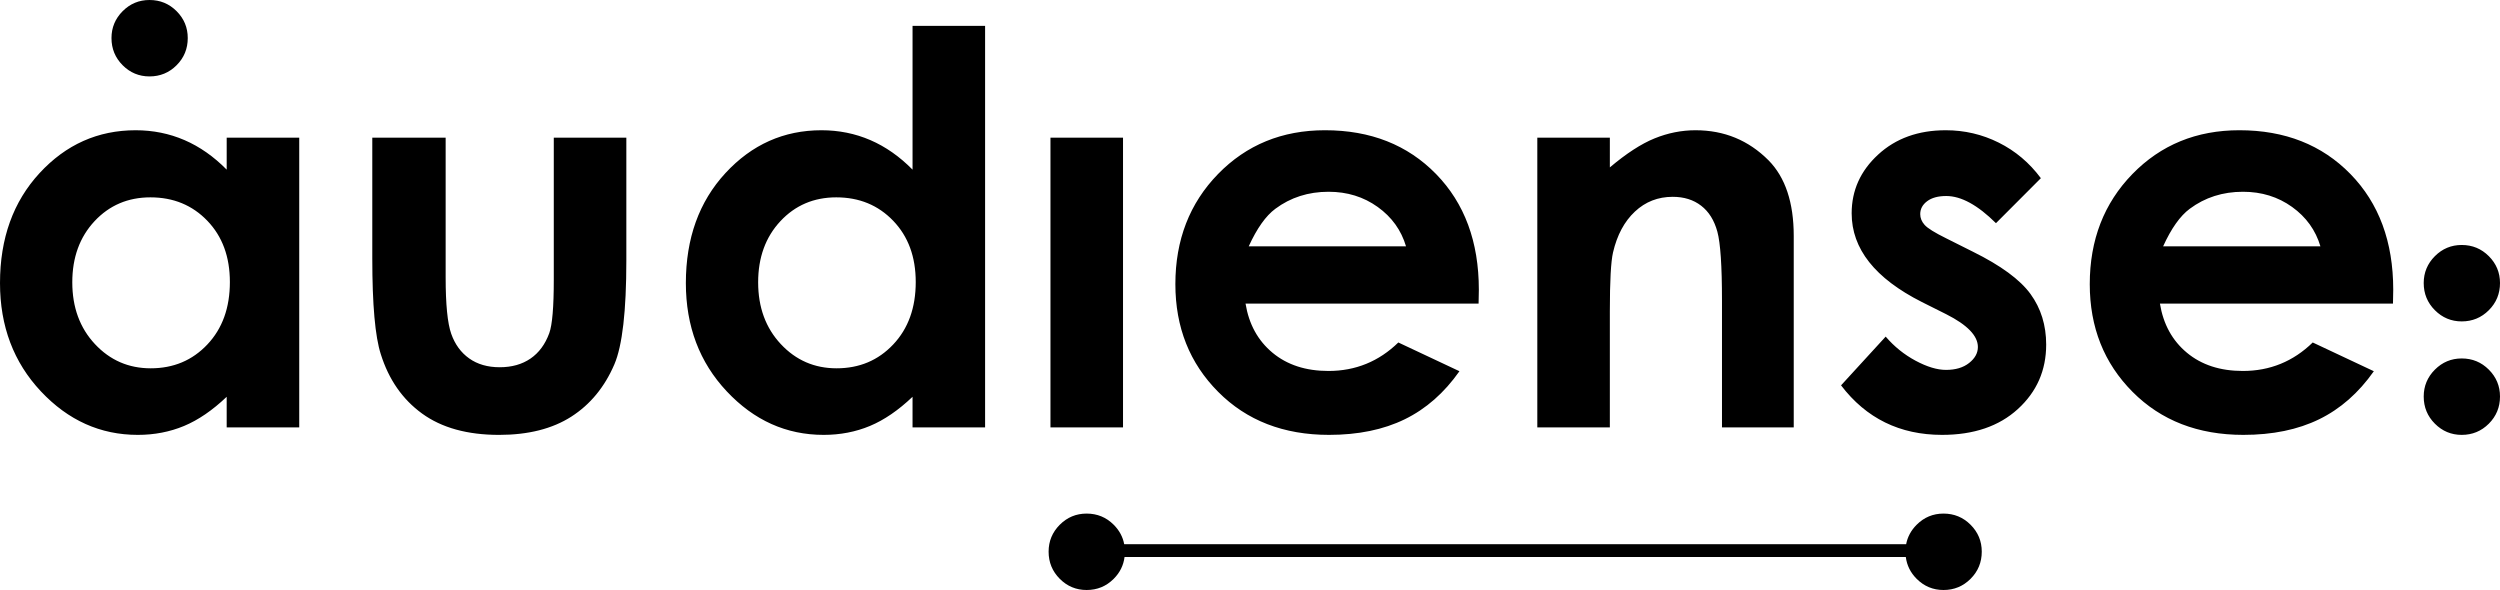
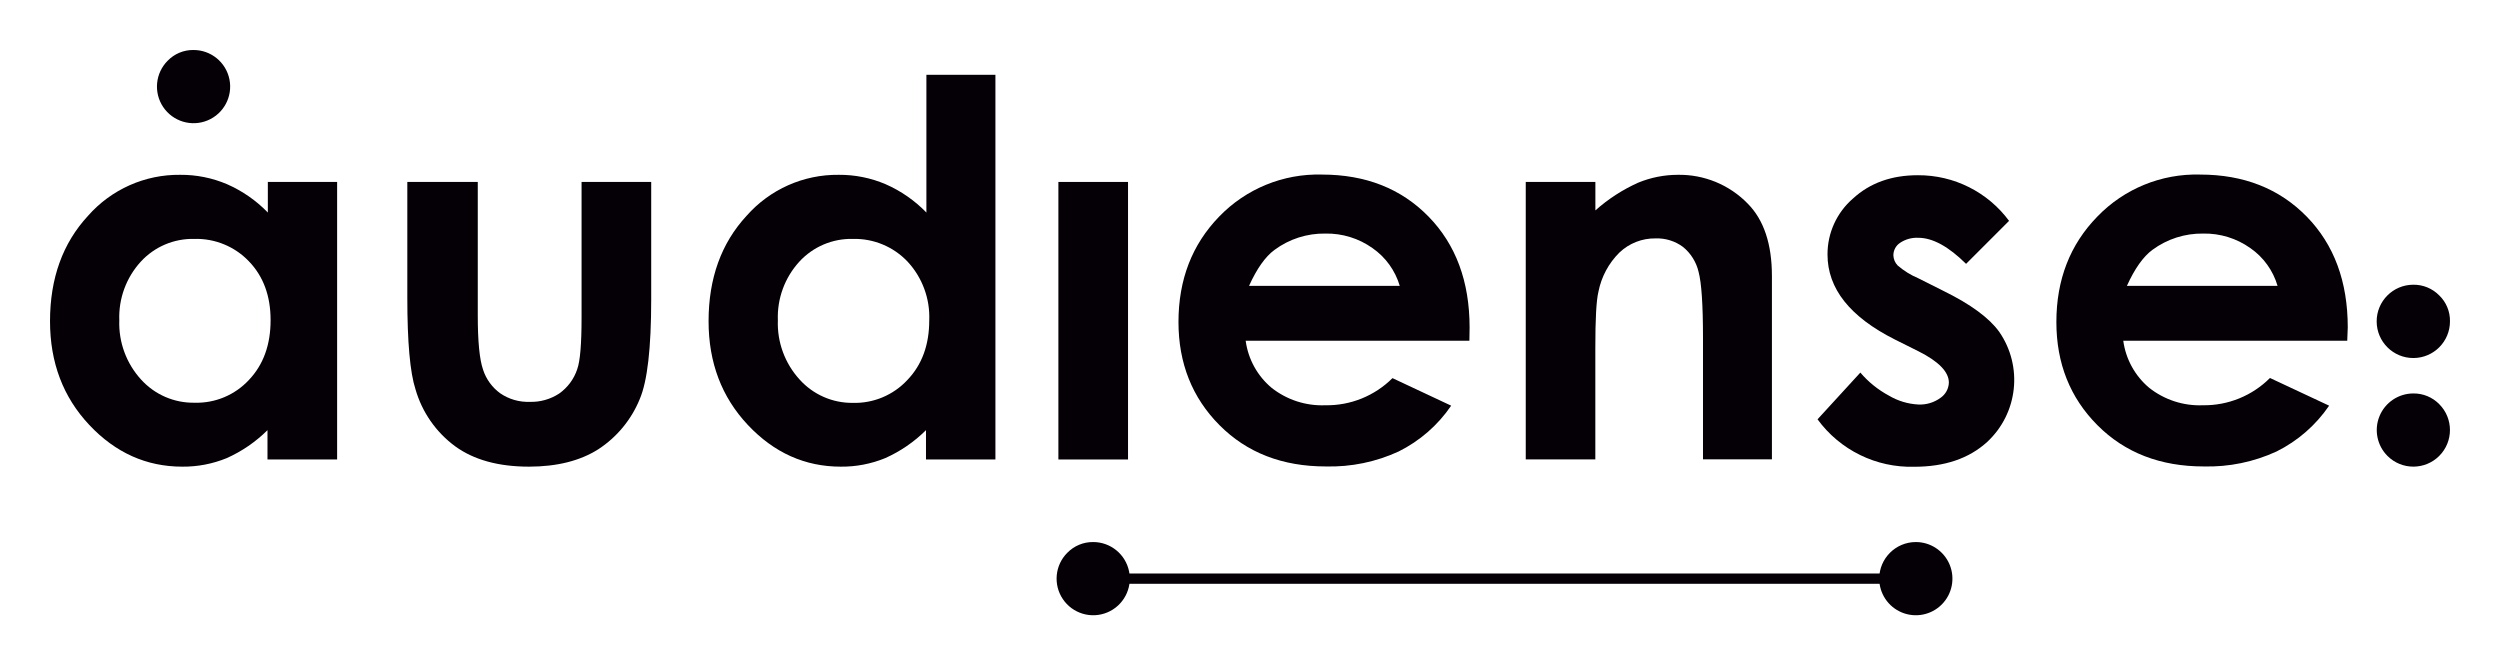
- <svg xmlns="http://www.w3.org/2000/svg" width="500px" height="118px" viewBox="0 0 500 118" version="1.1">
-   <defs />
-   <g id="Page-1" stroke="none" stroke-width="1" fill="none" fill-rule="evenodd">
-     <g id="500-width" fill="#000000">
-       <path d="M45.337,27.54 L59.848,27.54 L59.848,85.483 L45.337,85.483 L45.337,79.36 C42.502,82.058 39.664,84.002 36.816,85.19 C33.969,86.378 30.878,86.976 27.554,86.976 C20.084,86.976 13.625,84.072 8.176,78.268 C2.726,72.463 -3.19744231e-14,65.245 -3.19744231e-14,56.618 C-3.19744231e-14,47.672 2.638,40.34 7.913,34.622 C13.187,28.907 19.588,26.049 27.13,26.049 C30.597,26.049 33.853,26.706 36.896,28.019 C39.938,29.333 42.751,31.303 45.338,33.93 L45.338,27.54 L45.337,27.54 Z M224.841,108.844 C224.566,107.375 223.868,106.078 222.743,104.952 C221.255,103.461 219.449,102.717 217.323,102.717 C215.23,102.717 213.442,103.461 211.952,104.952 C210.468,106.444 209.722,108.236 209.722,110.331 C209.722,112.463 210.468,114.272 211.952,115.763 C213.442,117.254 215.231,118 217.323,118 C219.449,118 221.255,117.254 222.743,115.763 C223.977,114.529 224.698,113.076 224.909,111.403 L381.162,111.403 C381.374,113.076 382.098,114.529 383.33,115.763 C384.82,117.254 386.608,118 388.695,118 C390.823,118 392.627,117.254 394.117,115.763 C395.607,114.272 396.352,112.463 396.352,110.331 C396.352,108.236 395.607,106.444 394.117,104.952 C392.627,103.461 390.823,102.717 388.695,102.717 C386.609,102.717 384.82,103.461 383.33,104.952 C382.207,106.078 381.507,107.375 381.23,108.844 L224.841,108.844 Z M30.085,39.47 C25.602,39.47 21.872,41.06 18.908,44.237 C15.942,47.415 14.458,51.488 14.458,56.46 C14.458,61.467 15.968,65.585 18.987,68.816 C22.006,72.047 25.721,73.662 30.136,73.662 C34.695,73.662 38.471,72.074 41.47,68.896 C44.474,65.719 45.976,61.555 45.976,56.406 C45.976,51.366 44.474,47.282 41.47,44.157 C38.47,41.033 34.676,39.47 30.085,39.47 Z M74.458,27.54 L89.13,27.54 L89.13,55.445 C89.13,60.877 89.502,64.652 90.248,66.764 C90.991,68.876 92.193,70.518 93.844,71.688 C95.496,72.861 97.528,73.448 99.947,73.448 C102.36,73.448 104.408,72.871 106.096,71.717 C107.785,70.562 109.036,68.868 109.855,66.631 C110.459,64.962 110.757,61.393 110.757,55.927 L110.757,27.54 L125.268,27.54 L125.268,52.092 C125.268,62.212 124.47,69.135 122.877,72.862 C120.928,77.407 118.058,80.895 114.266,83.327 C110.476,85.758 105.657,86.977 99.811,86.977 C93.469,86.977 88.338,85.556 84.423,82.715 C80.508,79.876 77.755,75.917 76.16,70.84 C75.026,67.323 74.458,60.935 74.458,51.667 L74.458,27.54 L74.458,27.54 Z M182.508,5.172 L197.019,5.172 L197.019,85.483 L182.508,85.483 L182.508,79.36 C179.673,82.058 176.836,84.002 173.987,85.19 C171.141,86.378 168.05,86.976 164.725,86.976 C157.255,86.976 150.797,84.072 145.349,78.268 C139.898,72.463 137.172,65.245 137.172,56.618 C137.172,47.672 139.81,40.34 145.086,34.622 C150.359,28.907 156.761,26.049 164.301,26.049 C167.77,26.049 171.025,26.706 174.069,28.019 C177.11,29.333 179.924,31.303 182.509,33.93 L182.509,5.172 L182.508,5.172 Z M167.255,39.47 C162.772,39.47 159.043,41.06 156.079,44.237 C153.114,47.415 151.63,51.488 151.63,56.46 C151.63,61.467 153.141,65.585 156.16,68.816 C159.178,72.047 162.894,73.662 167.308,73.662 C171.867,73.662 175.642,72.074 178.641,68.896 C181.646,65.719 183.148,61.555 183.148,56.406 C183.148,51.366 181.646,47.282 178.641,44.157 C175.641,41.033 171.848,39.47 167.255,39.47 Z M210.093,27.54 L224.604,27.54 L224.604,85.483 L210.093,85.483 L210.093,27.54 Z M295.717,60.719 L249.108,60.719 C249.78,64.839 251.576,68.114 254.504,70.546 C257.423,72.975 261.152,74.192 265.689,74.192 C271.111,74.192 275.768,72.293 279.667,68.495 L291.89,74.244 C288.843,78.577 285.197,81.782 280.942,83.858 C276.692,85.935 271.64,86.975 265.795,86.975 C256.726,86.975 249.338,84.108 243.635,78.372 C237.927,72.638 235.074,65.457 235.074,56.83 C235.074,47.989 237.918,40.65 243.604,34.808 C249.295,28.969 256.422,26.048 265,26.048 C274.106,26.048 281.51,28.969 287.213,34.808 C292.917,40.65 295.769,48.363 295.769,57.947 L295.717,60.719 Z M281.205,49.269 C280.248,46.038 278.359,43.411 275.537,41.388 C272.716,39.364 269.443,38.353 265.714,38.353 C261.669,38.353 258.119,39.488 255.066,41.76 C253.151,43.18 251.378,45.684 249.745,49.269 L281.205,49.269 Z M307.463,27.54 L321.97,27.54 L321.97,33.479 C325.26,30.7 328.242,28.766 330.912,27.679 C333.585,26.593 336.319,26.049 339.115,26.049 C344.845,26.049 349.71,28.054 353.709,32.067 C357.067,35.474 358.748,40.518 358.748,47.192 L358.748,85.482 L344.397,85.482 L344.397,60.108 C344.397,53.194 344.088,48.601 343.472,46.334 C342.851,44.062 341.775,42.334 340.234,41.147 C338.697,39.957 336.8,39.364 334.535,39.364 C331.601,39.364 329.083,40.348 326.982,42.317 C324.876,44.285 323.417,47.005 322.606,50.481 C322.181,52.291 321.969,56.208 321.969,62.239 L321.969,85.484 L307.462,85.484 L307.462,27.54 L307.463,27.54 Z M408.174,35.636 L399.193,44.635 C395.542,41.014 392.232,39.203 389.254,39.203 C387.626,39.203 386.348,39.549 385.428,40.242 C384.504,40.934 384.045,41.795 384.045,42.825 C384.045,43.606 384.339,44.326 384.925,44.981 C385.506,45.64 386.951,46.537 389.253,47.672 L394.569,50.336 C400.17,53.104 404.011,55.927 406.102,58.801 C408.191,61.68 409.236,65.051 409.236,68.919 C409.236,74.068 407.353,78.364 403.576,81.807 C399.804,85.253 394.747,86.975 388.406,86.975 C379.974,86.975 373.24,83.673 368.209,77.069 L377.137,67.321 C378.838,69.31 380.832,70.917 383.115,72.143 C385.403,73.367 387.43,73.979 389.201,73.979 C391.114,73.979 392.657,73.52 393.823,72.595 C394.995,71.671 395.577,70.608 395.577,69.398 C395.577,67.162 393.471,64.979 389.254,62.848 L384.365,60.399 C375.012,55.677 370.332,49.766 370.332,42.664 C370.332,38.084 372.094,34.169 375.623,30.923 C379.147,27.673 383.658,26.049 389.148,26.049 C392.902,26.049 396.437,26.873 399.751,28.527 C403.064,30.178 405.873,32.545 408.174,35.636 Z M478.595,60.719 L431.985,60.719 C432.658,64.839 434.454,68.114 437.382,70.546 C440.302,72.975 444.032,74.192 448.567,74.192 C453.989,74.192 458.646,72.293 462.545,68.495 L474.768,74.244 C471.721,78.577 468.075,81.782 463.821,83.858 C459.57,85.935 454.517,86.975 448.671,86.975 C439.604,86.975 432.216,84.108 426.511,78.372 C420.805,72.638 417.952,65.457 417.952,56.83 C417.952,47.989 420.796,40.65 426.482,34.808 C432.173,28.969 439.299,26.048 447.878,26.048 C456.983,26.048 464.388,28.969 470.091,34.808 C475.794,40.65 478.647,48.363 478.647,57.947 L478.595,60.719 Z M464.085,49.269 C463.125,46.038 461.237,43.411 458.417,41.388 C455.596,39.364 452.322,38.353 448.594,38.353 C444.548,38.353 440.998,39.488 437.945,41.76 C436.031,43.18 434.255,45.684 432.624,49.269 L464.085,49.269 Z M492.341,71.691 C494.469,71.691 496.275,72.436 497.765,73.928 C499.253,75.42 500,77.212 500,79.306 C500,81.437 499.253,83.248 497.765,84.738 C496.275,86.23 494.469,86.976 492.341,86.976 C490.254,86.976 488.467,86.23 486.977,84.738 C485.489,83.248 484.742,81.437 484.742,79.306 C484.742,77.212 485.489,75.42 486.977,73.928 C488.467,72.436 490.255,71.691 492.341,71.691 Z M492.341,48.996 C494.469,48.996 496.275,49.74 497.765,51.232 C499.253,52.725 500,54.517 500,56.609 C500,58.741 499.253,60.553 497.765,62.042 C496.275,63.534 494.469,64.281 492.341,64.281 C490.254,64.281 488.467,63.534 486.977,62.042 C485.489,60.553 484.742,58.741 484.742,56.609 C484.742,54.516 485.489,52.725 486.977,51.232 C488.467,49.74 490.255,48.996 492.341,48.996 Z M29.898,0 C32.026,0 33.831,0.744 35.32,2.236 C36.809,3.728 37.55,5.518 37.55,7.614 C37.55,9.745 36.809,11.557 35.32,13.047 C33.831,14.538 32.026,15.284 29.898,15.284 C27.807,15.284 26.018,14.538 24.53,13.047 C23.045,11.557 22.298,9.745 22.298,7.614 C22.298,5.519 23.045,3.728 24.53,2.236 C26.018,0.744 27.807,0 29.898,0 Z" id="Combined-Shape" />
+ <svg xmlns="http://www.w3.org/2000/svg" width="250" height="66.526" viewBox="0 0 66.146 17.602" version="1.1" id="svg847">
+   <defs id="defs844">
+     <clipPath id="clip-path-3-0-1">
+       <rect class="cls-1" x="91.12" y="392.05" width="467.76" height="64.82" id="rect7-3-8" />
+     </clipPath>
+     <clipPath id="clip-path-4-5">
+       <rect class="cls-1" x="91.12" y="392.05" width="467.76" height="64.81" id="rect10-7" />
+     </clipPath>
+     <clipPath id="clip-path-5-6-0">
+       <rect class="cls-1" x="77.89" y="664.91" width="494.21" height="146.06" id="rect131-9" />
+     </clipPath>
+     <clipPath id="clipPath1301">
+       <rect class="cls-1" x="77.89" y="664.91" width="494.21" height="146.06" id="rect1299" />
+     </clipPath>
+   </defs>
+   <g id="layer1" transform="translate(-54.40308,-66.13701)">
+     <g transform="matrix(0.1346878,0,0,0.1346878,43.70107,-2.158774)" id="g1212">
+       <path style="fill:#040006" id="path284" d="m 132,542.81 h 13.68 v 54.52 H 132 v -5.76 a 26.9,26.9 0 0 1 -8,5.49 22.5,22.5 0 0 1 -8.74,1.68 q -10.56,0 -18.27,-8.2 -7.71,-8.2 -7.71,-20.37 0,-12.63 7.46,-20.7 a 23.74,23.74 0 0 1 18.12,-8.06 23,23 0 0 1 9.21,1.85 25.26,25.26 0 0 1 8,5.56 v -6 z M 117.63,554 a 13.82,13.82 0 0 0 -10.54,4.49 16.15,16.15 0 0 0 -4.2,11.5 16.37,16.37 0 0 0 4.27,11.63 13.84,13.84 0 0 0 10.52,4.56 14,14 0 0 0 10.68,-4.48 q 4.26,-4.49 4.25,-11.76 0,-7.11 -4.25,-11.53 A 14.27,14.27 0 0 0 117.63,554 Z" class="cls-16" />
+       <path style="fill:#040006" id="path286" d="m 159.47,542.81 h 13.84 v 26.26 q 0,7.66 1.05,10.65 a 9.22,9.22 0 0 0 3.39,4.63 9.66,9.66 0 0 0 5.76,1.66 10,10 0 0 0 5.79,-1.63 9.52,9.52 0 0 0 3.55,-4.79 q 0.85,-2.36 0.85,-10.07 v -26.71 h 13.68 v 23.1 q 0,14.3 -2.25,19.55 a 21.41,21.41 0 0 1 -8.12,9.85 q -5.37,3.42 -13.63,3.43 -9,0 -14.51,-4 a 21.16,21.16 0 0 1 -7.79,-11.18 q -1.61,-4.95 -1.61,-18 v -22.7 z" class="cls-16" />
+       <path style="fill:#040006" id="path288" d="M 261.36,521.76 H 275 v 75.57 h -13.64 v -5.76 a 26.94,26.94 0 0 1 -8,5.49 22.45,22.45 0 0 1 -8.73,1.68 q -10.56,0 -18.27,-8.2 -7.71,-8.2 -7.71,-20.37 0,-12.63 7.46,-20.7 a 23.74,23.74 0 0 1 18.12,-8.06 23,23 0 0 1 9.21,1.85 25.26,25.26 0 0 1 8,5.56 V 521.76 Z M 247,554 a 13.82,13.82 0 0 0 -10.54,4.49 16.15,16.15 0 0 0 -4.2,11.5 16.37,16.37 0 0 0 4.27,11.63 13.84,13.84 0 0 0 10.47,4.59 14.09,14.09 0 0 0 10.69,-4.48 Q 262,577.25 262,570 A 16,16 0 0 0 257.75,558.47 14.29,14.29 0 0 0 247,554 Z" class="cls-16" />
+       <path style="fill:#040006" id="path290" d="m 287.37,542.81 h 13.68 v 54.52 h -13.68 z" class="cls-16" />
+       <path style="fill:#040006" id="path292" d="m 368.11,574 h -43.95 a 14.6,14.6 0 0 0 5.09,9.25 16,16 0 0 0 10.54,3.43 18.24,18.24 0 0 0 13.21,-5.33 l 11.53,5.41 a 27.08,27.08 0 0 1 -10.32,9 32.22,32.22 0 0 1 -14.29,2.94 q -12.83,0 -20.89,-8.1 -8.06,-8.1 -8.07,-20.27 0,-12.48 8,-20.72 a 27,27 0 0 1 20.17,-8.25 q 12.89,0 20.95,8.25 8.06,8.25 8.07,21.77 z m -13.68,-10.77 a 13.76,13.76 0 0 0 -5.35,-7.42 15.47,15.47 0 0 0 -9.26,-2.86 16.36,16.36 0 0 0 -10,3.21 q -2.71,2 -5,7.07 z" class="cls-16" />
+       <path style="fill:#040006" id="path294" d="m 379.19,542.81 h 13.67 v 5.59 a 32.78,32.78 0 0 1 8.44,-5.46 20.44,20.44 0 0 1 7.73,-1.53 18.7,18.7 0 0 1 13.76,5.66 q 4.75,4.8 4.75,14.23 v 36 H 414 v -23.84 q 0,-9.76 -0.87,-13 a 8.94,8.94 0 0 0 -3.05,-4.88 8.53,8.53 0 0 0 -5.38,-1.68 10.08,10.08 0 0 0 -7.12,2.78 14.85,14.85 0 0 0 -4.12,7.69 q -0.62,2.55 -0.61,11.06 v 21.88 h -13.67 v -54.5 z" class="cls-16" />
+       <path style="fill:#040006" id="path296" d="m 474.15,550.43 -8.47,8.47 q -5.16,-5.11 -9.37,-5.12 a 5.93,5.93 0 0 0 -3.61,1 2.93,2.93 0 0 0 -1.3,2.43 3,3 0 0 0 0.83,2 15.36,15.36 0 0 0 4.08,2.53 l 5,2.51 q 7.92,3.9 10.88,8 a 16.62,16.62 0 0 1 -2.38,21.65 q -5.34,4.86 -14.31,4.86 a 22.74,22.74 0 0 1 -19,-9.32 l 8.41,-9.18 a 19.43,19.43 0 0 0 5.64,4.54 12.54,12.54 0 0 0 5.74,1.73 6.82,6.82 0 0 0 4.36,-1.3 3.78,3.78 0 0 0 1.65,-3 q 0,-3.16 -6,-6.17 l -4.61,-2.3 q -13.23,-6.66 -13.23,-16.69 a 14.47,14.47 0 0 1 5,-11 q 5,-4.59 12.75,-4.58 a 22.11,22.11 0 0 1 17.94,9 z" class="cls-16" />
+       <path style="fill:#040006" id="path298" d="m 540.56,574 h -44 a 14.64,14.64 0 0 0 5.09,9.25 16,16 0 0 0 10.55,3.43 18.27,18.27 0 0 0 13.18,-5.36 l 11.62,5.44 a 27.1,27.1 0 0 1 -10.33,9 32.18,32.18 0 0 1 -14.28,2.94 q -12.83,0 -20.9,-8.1 -8.07,-8.1 -8.07,-20.27 0,-12.48 8.05,-20.72 a 27,27 0 0 1 20.17,-8.25 q 12.88,0 20.95,8.25 8.07,8.25 8.07,21.77 z m -13.69,-10.77 a 13.69,13.69 0 0 0 -5.34,-7.42 15.47,15.47 0 0 0 -9.26,-2.86 16.39,16.39 0 0 0 -10,3.21 q -2.7,2 -5,7.07 z" class="cls-16" />
+       <path style="fill:#040006" id="path300" d="m 553.52,584.36 a 7,7 0 0 1 5.11,2.1 7.191,7.191 0 1 1 -10.17,10.17 7.19,7.19 0 0 1 5.06,-12.27 z" class="cls-16" />
+       <path style="fill:#040006" id="path302" d="m 553.52,563 a 7,7 0 0 1 5.11,2.1 6.89,6.89 0 0 1 2.11,5.06 7.2,7.2 0 1 1 -7.22,-7.16 z" class="cls-16" />
+       <path style="fill:#040006" id="path304" d="m 294.19,613.55 a 7.19,7.19 0 1 1 -5.07,2.11 7,7 0 0 1 5.07,-2.11 z" class="cls-16" />
+       <rect style="fill:#040006" id="rect306" height="2.02" width="159.69" y="619.73" x="293.86" class="cls-16" />
+       <path style="fill:#040006" id="path308" d="m 117.45,516.89 a 7.19,7.19 0 1 1 -5.06,2.11 6.92,6.92 0 0 1 5.06,-2.11 z" class="cls-16" />
+       <path style="fill:#040006" id="path310" d="m 455.78,613.55 a 7.19,7.19 0 1 1 -7.16,7.17 7.2,7.2 0 0 1 7.16,-7.17 z" class="cls-16" />
    </g>
  </g>
</svg>
